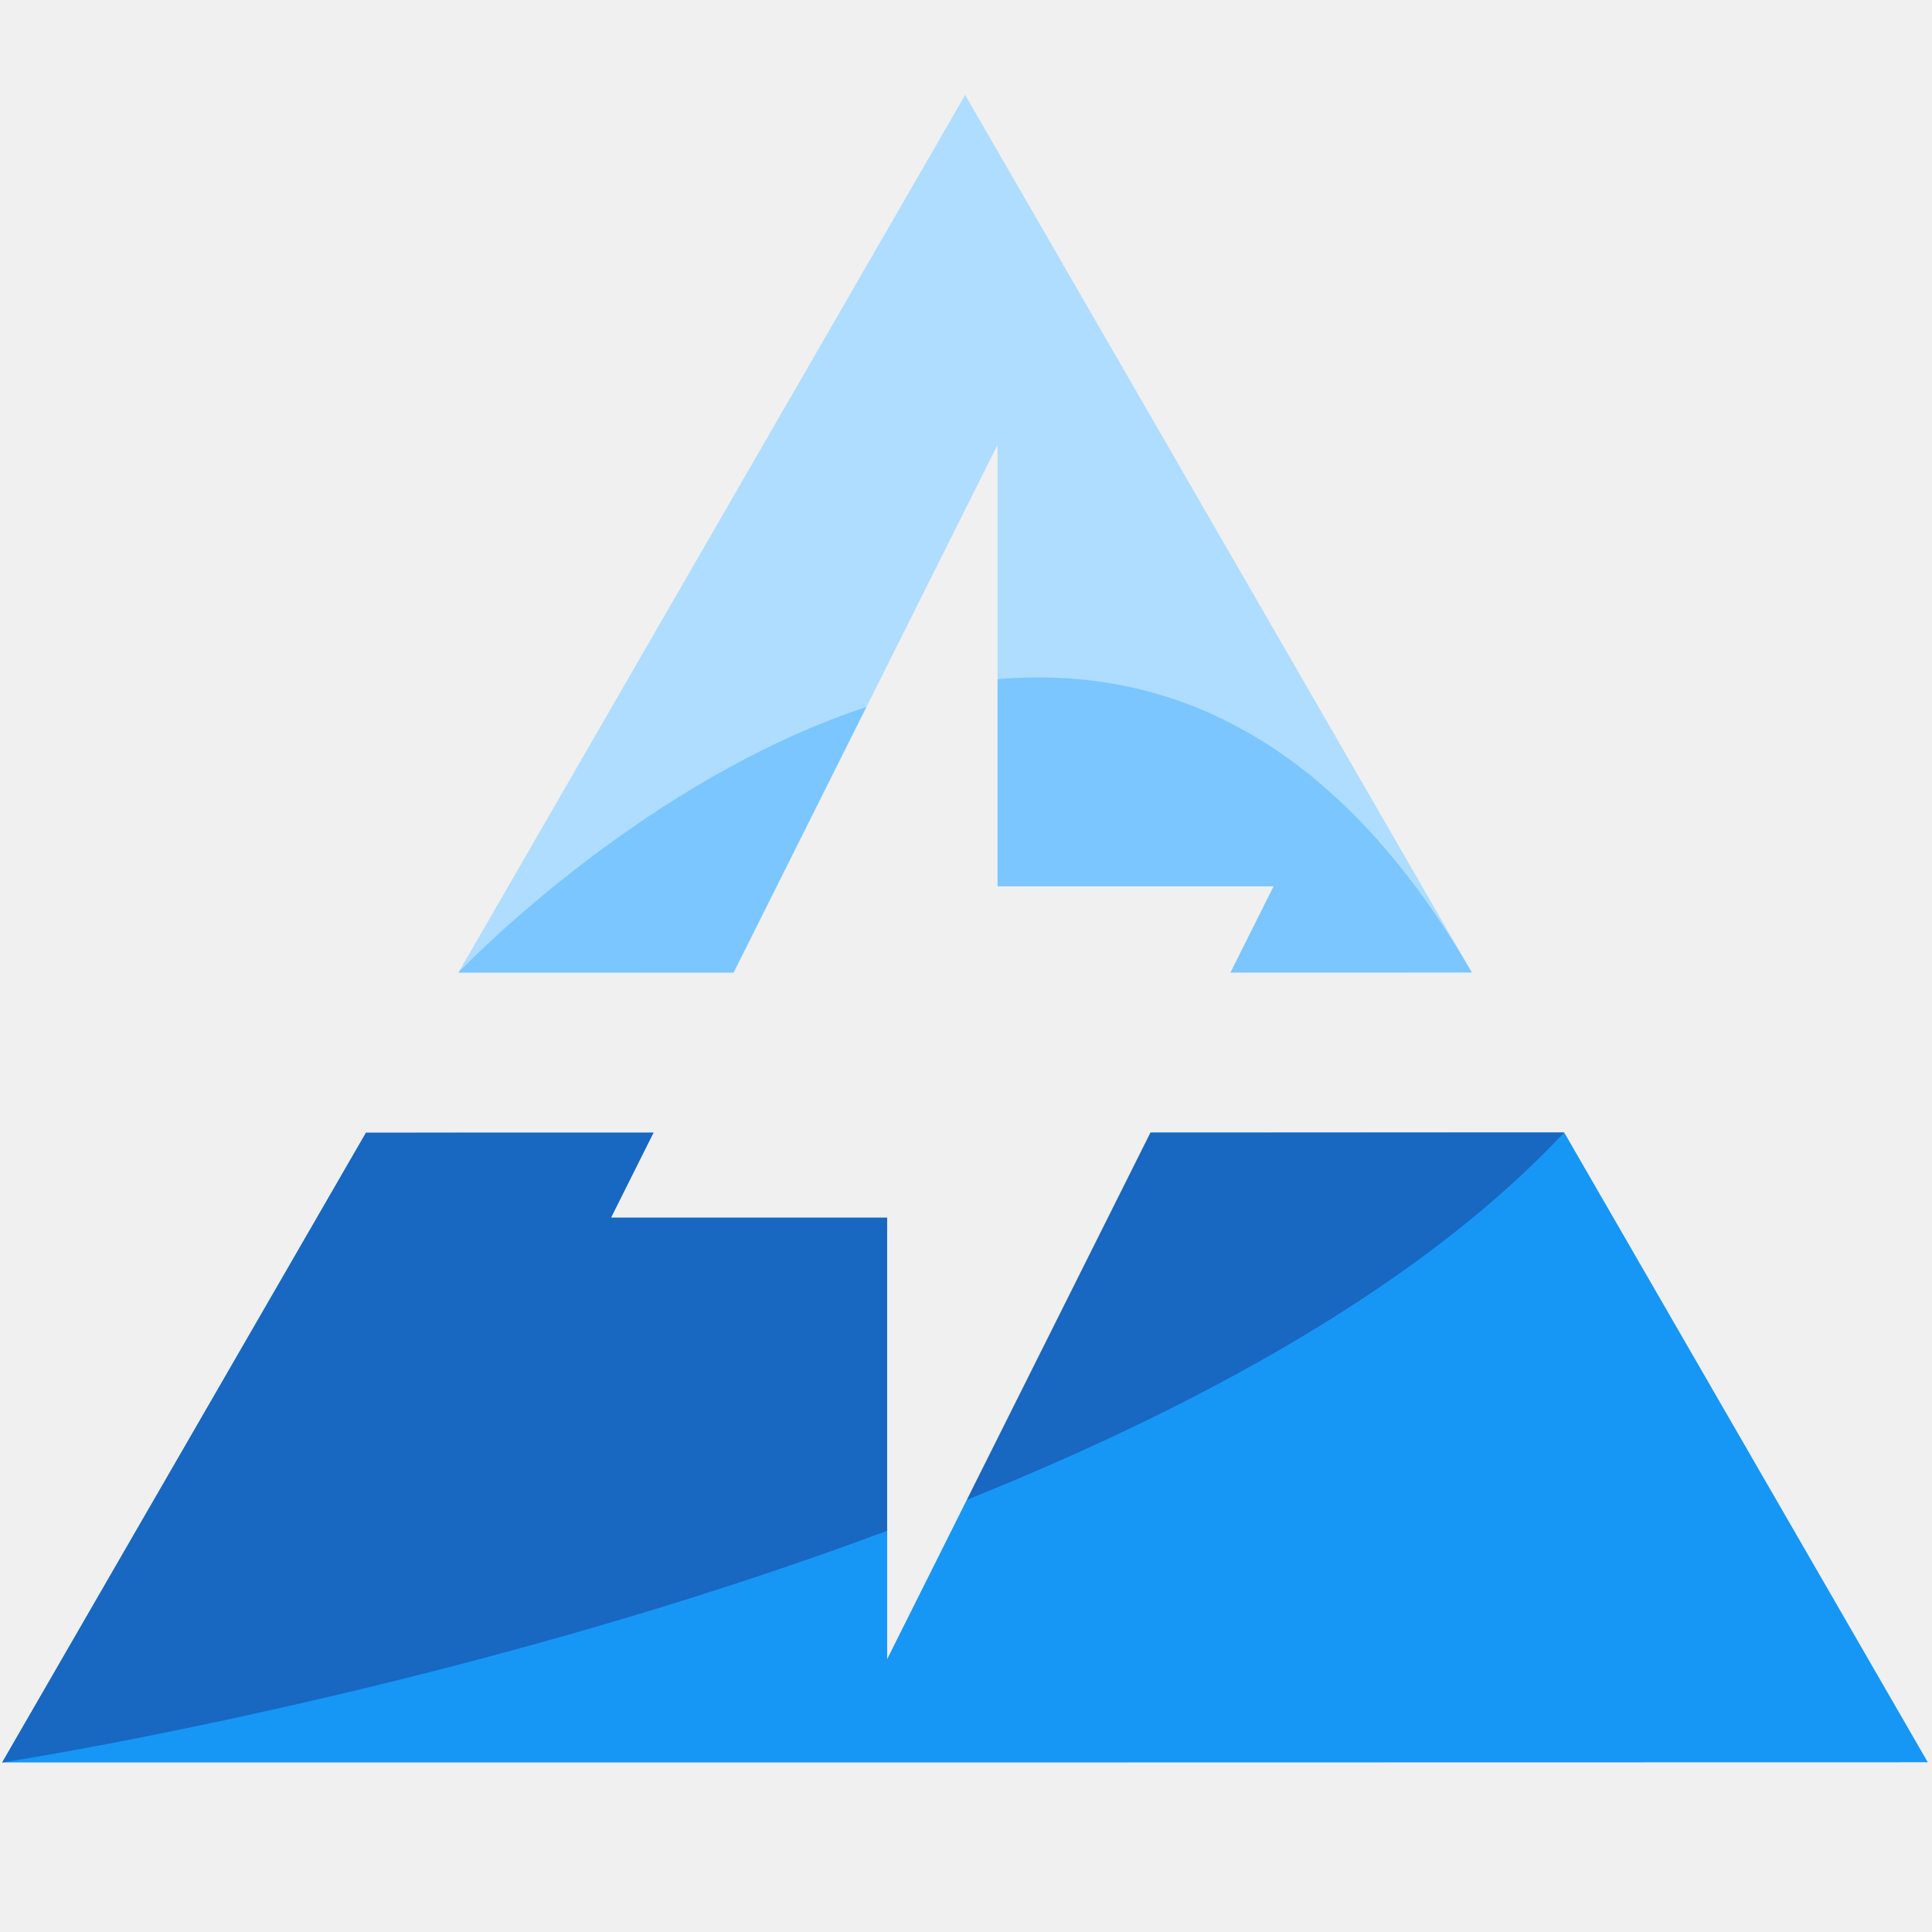
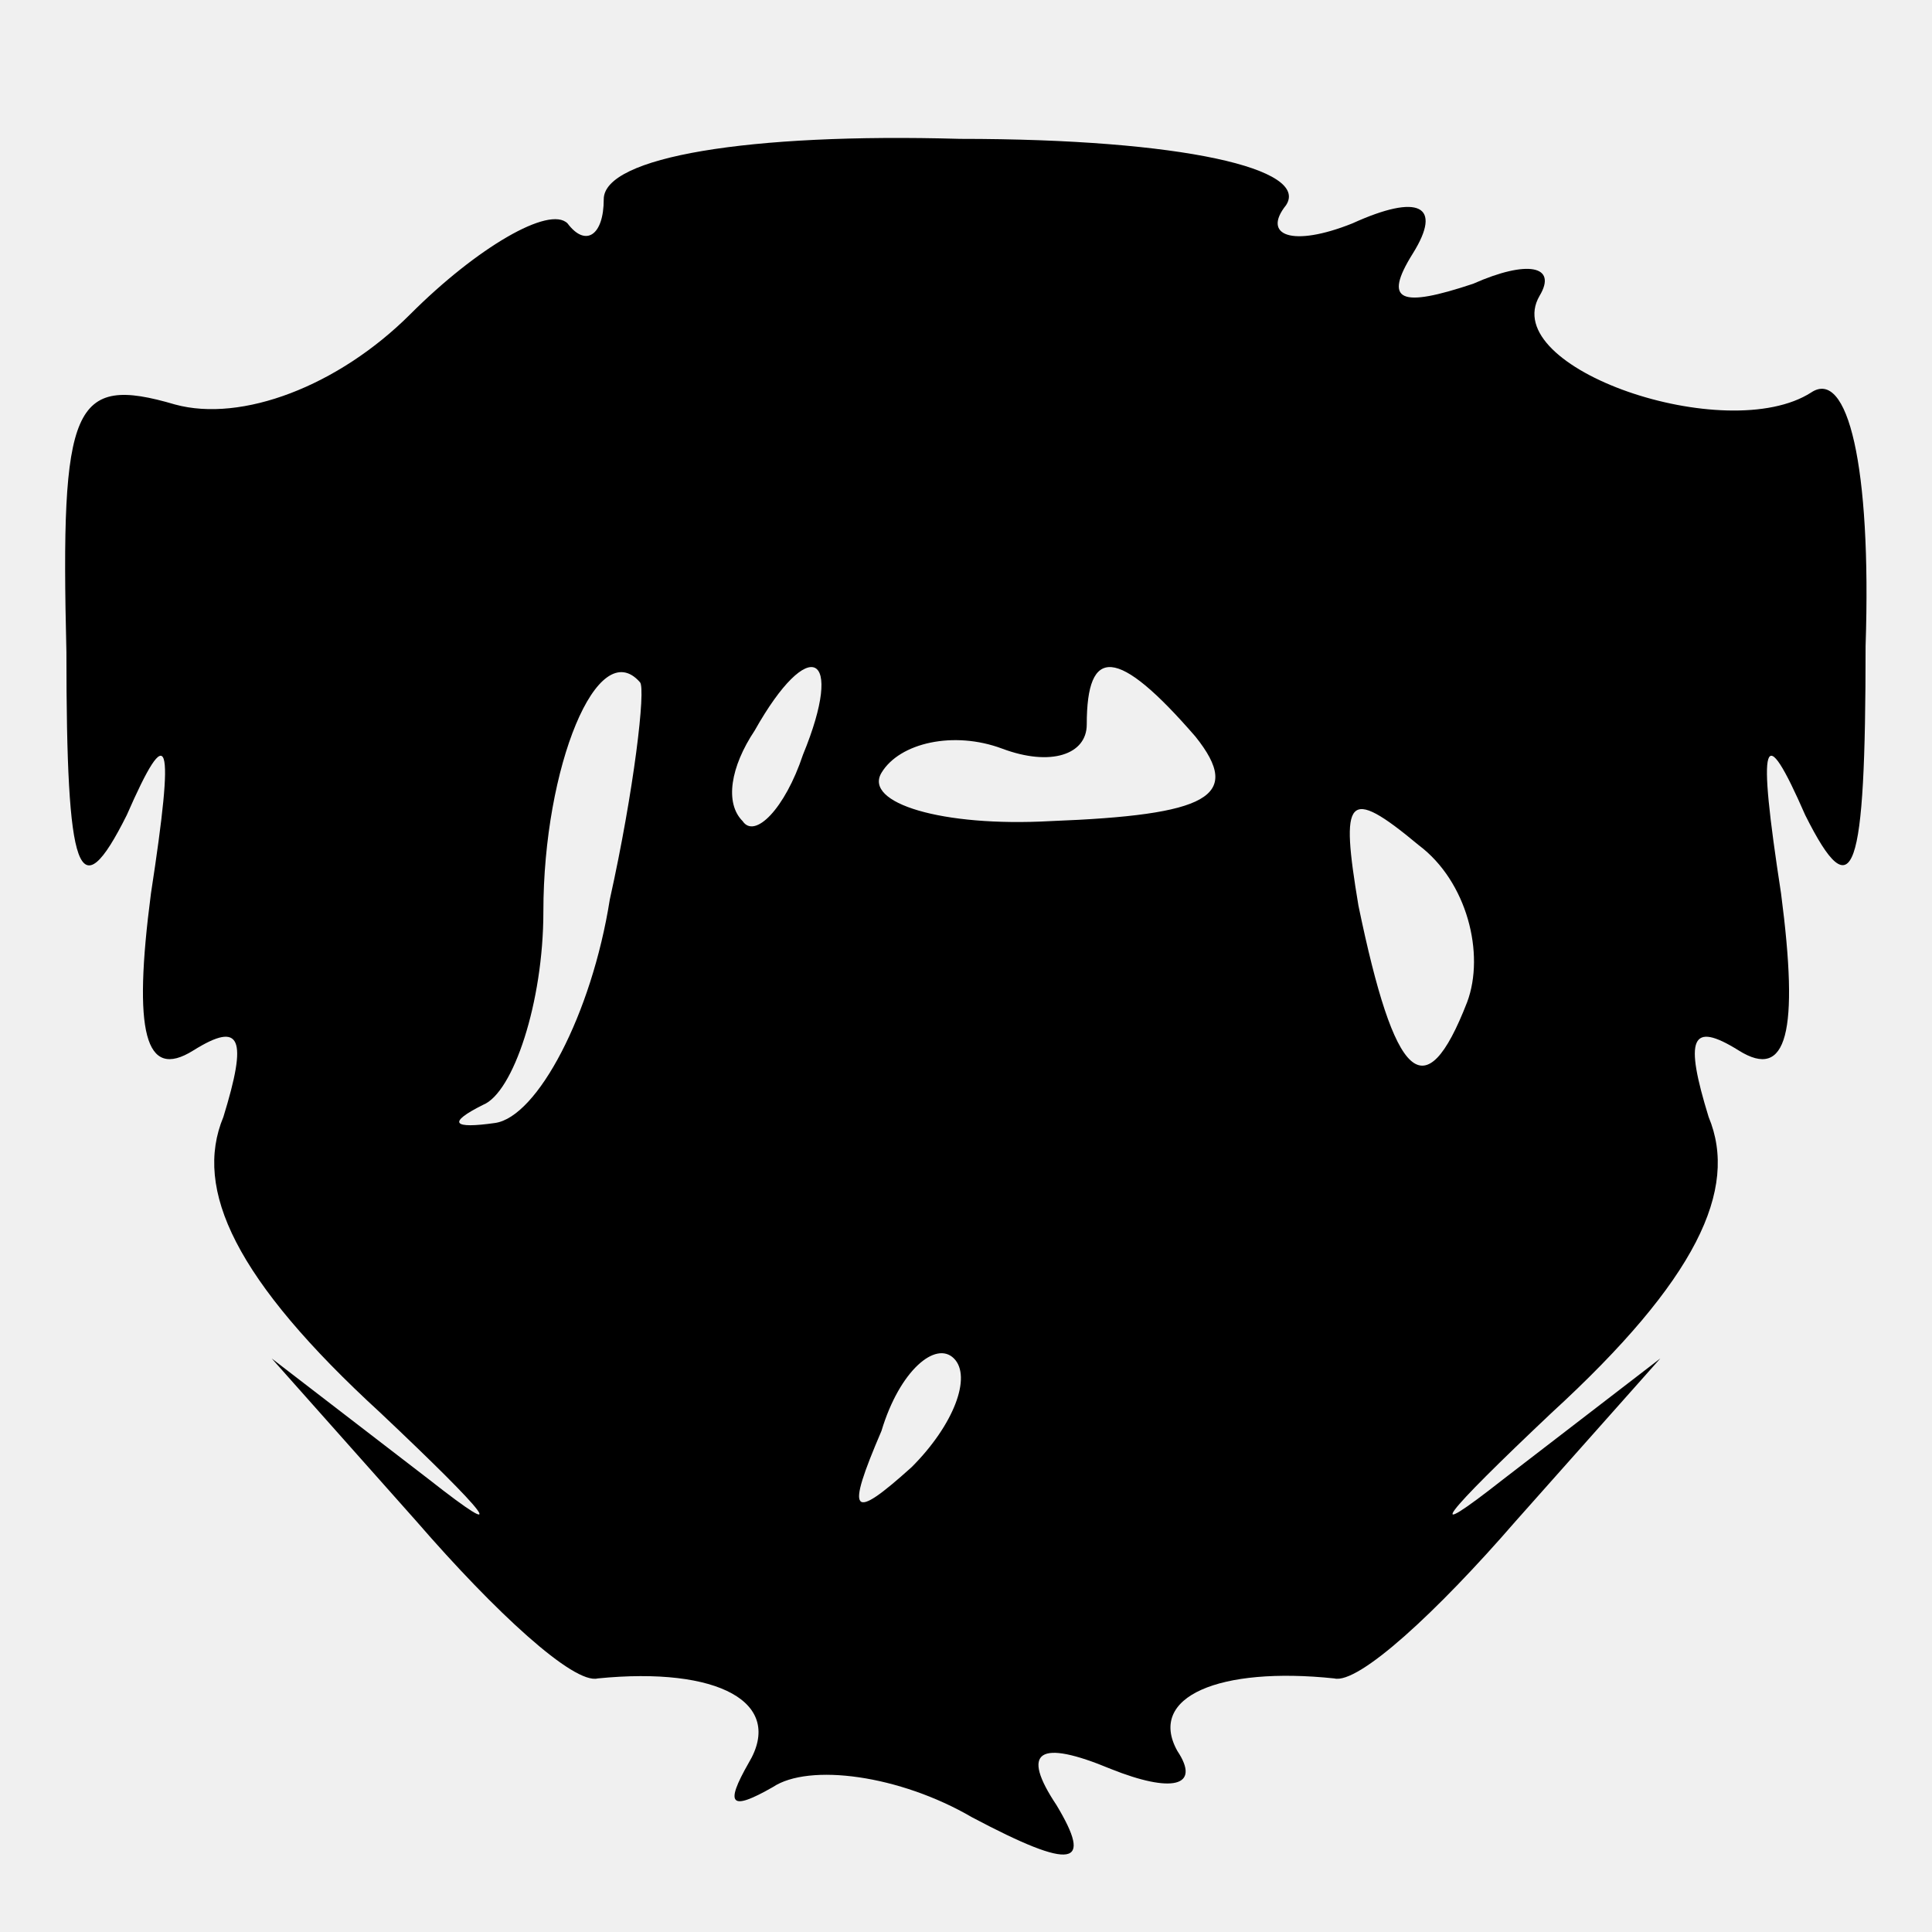
- <svg xmlns="http://www.w3.org/2000/svg" width="400" height="400" viewBox="90 50 490 450" fill="none">
-   <g mask="url(#lightning)">
-     <g transform="rotate(60 335 335)">
-       <path d="M340.924 289.261L243.566 457.927L335.753 617.695L457.854 406.209L579.899 194.724H395.469L340.924 289.261Z" fill="#1697F6" />
-       <path d="M213.71 406.209L220.104 417.331L311.179 259.51L348.598 194.724H335.755H91.609L213.71 406.209Z" fill="#AEDDFF" />
-       <path d="M395.469 194.724C441.618 346.595 335.753 617.695 335.753 617.695L243.566 457.927L395.469 194.724Z" fill="#1867C0" />
-       <path d="M348.598 194.724C154.16 194.724 220.103 417.331 220.103 417.331L348.598 194.724Z" fill="#7BC6FF" />
-     </g>
+ <svg xmlns="http://www.w3.org/2000/svg" version="1.0" width="32pt" height="32pt" viewBox="0 0 32 32" preserveAspectRatio="xMidYMid meet">
+   <g transform="translate(0,32) scale(0.1,-0.1)" fill="#000000" stroke="none">
+     <path d="M100 287 c0 -6 -3 -8 -6 -4 -3 3 -15 -4 -26 -15 -12 -12 -28 -18 -39 -15 -17 5 -19 0 -18 -41 0 -37 2 -43 10 -27 7 16 8 13 4 -13 -3 -23 -1 -31 7 -26 8 5 9 2 5 -11 -5 -12 2 -27 26 -49 18 -17 22 -22 8 -11 l-26 20 24 -27 c13 -15 26 -27 30 -26 20 2 31 -4 25 -14 -4 -7 -3 -8 4 -4 6 4 21 2 33 -5 17 -9 20 -8 14 2 -6 9 -3 11 9 6 10 -4 15 -3 11 3 -5 9 7 14 26 12 4 -1 17 11 30 26 l24 27 -26 -20 c-14 -11 -10 -6 8 11 24 22 31 37 26 49 -4 13 -3 16 5 11 8 -5 10 3 7 26 -4 26 -3 29 4 13 8 -16 10 -10 10 28 1 30 -3 46 -9 42 -14 -9 -52 4 -45 16 3 5 -2 6 -11 2 -12 -4 -15 -3 -10 5 5 8 1 10 -10 5 -10 -4 -15 -2 -11 3 4 6 -17 11 -54 11 -35 1 -59 -3 -59 -10z m1 -116 c-3 -19 -12 -36 -19 -37 -7 -1 -8 0 -2 3 5 2 10 17 10 32 0 24 9 46 16 38 1 -1 -1 -18 -5 -36z m32 24 c-3 -9 -8 -14 -10 -11 -3 3 -2 9 2 15 9 16 15 13 8 -4z m65 3 c8 -10 2 -13 -24 -14 -18 -1 -31 3 -28 8 3 5 12 7 20 4 8 -3 14 -1 14 4 0 13 5 13 18 -2z m45 -44 c-7 -18 -12 -13 -18 16 -3 18 -2 20 10 10 8 -6 11 -18 8 -26z m-92 -77 c-10 -9 -11 -8 -5 6 3 10 9 15 12 12 3 -3 0 -11 -7 -18z" />
  </g>
-   <mask id="lightning">
-     <g transform="scale(14) translate(11.5 9.2)">
-       <rect x="-50" y="-50" width="100" height="100" fill="white" />
-       <path d="M11 15H6L13 1V9H18L11 23V15Z" fill="black" />
-     </g>
-   </mask>
</svg>
